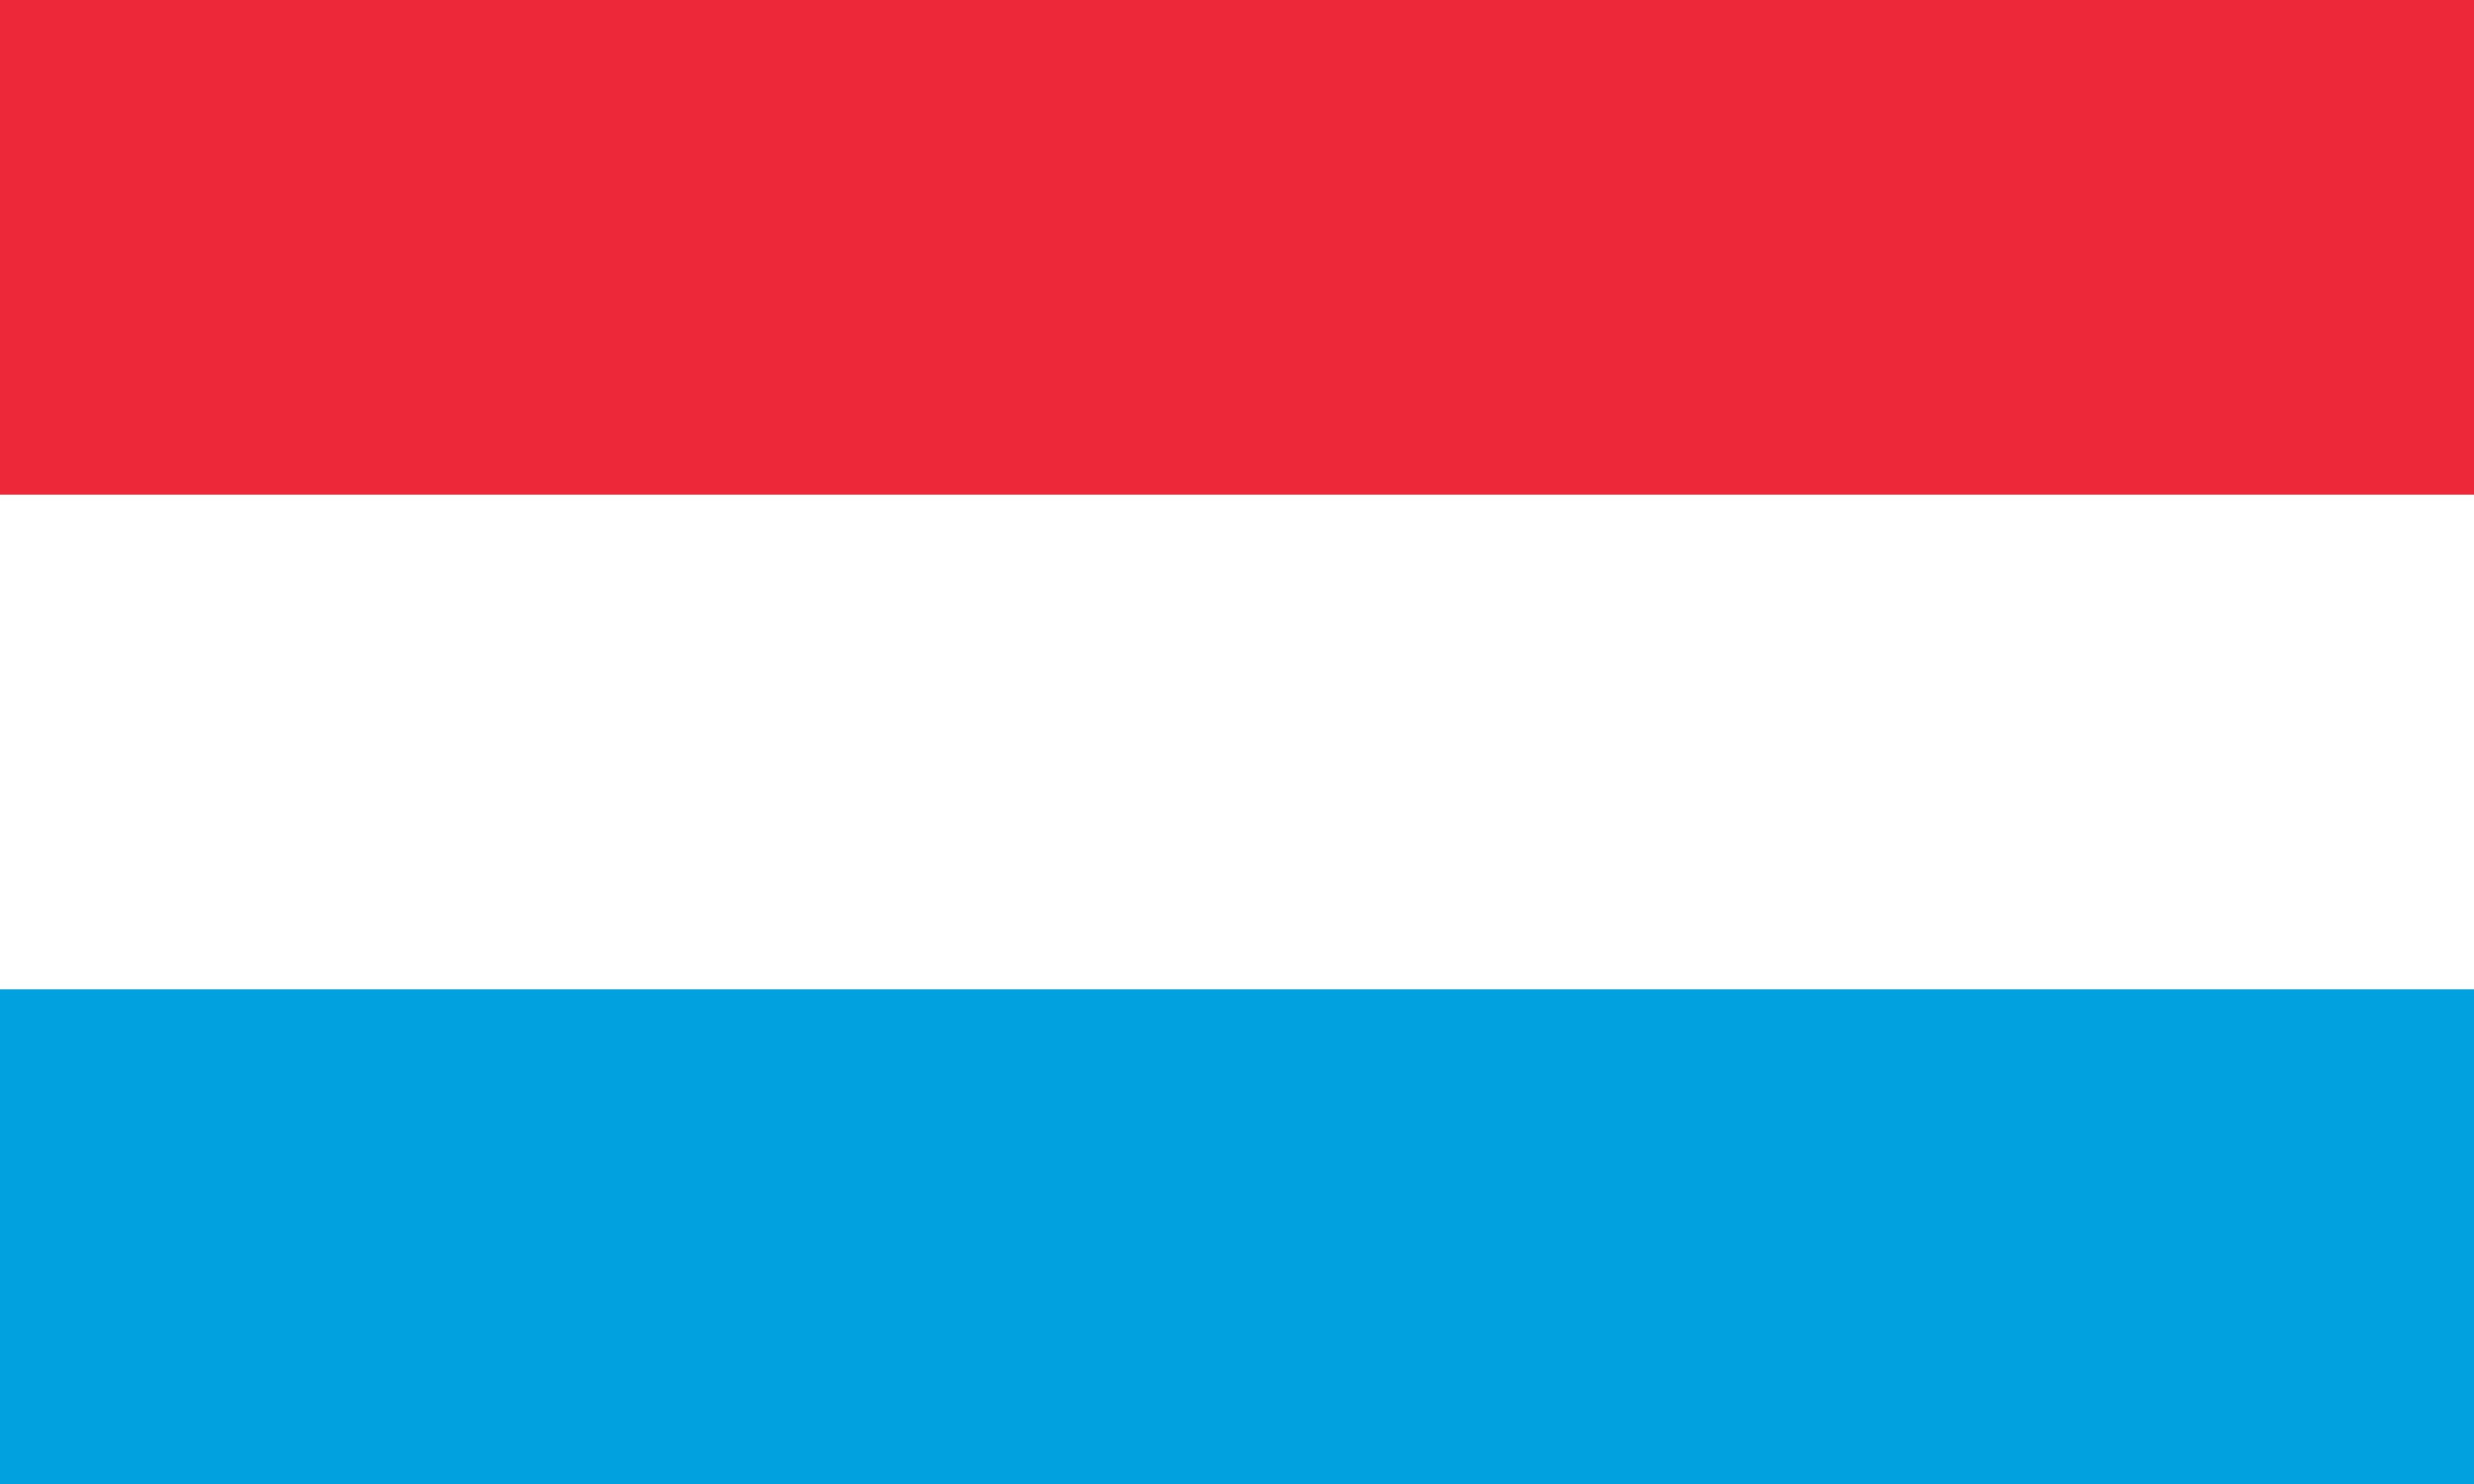
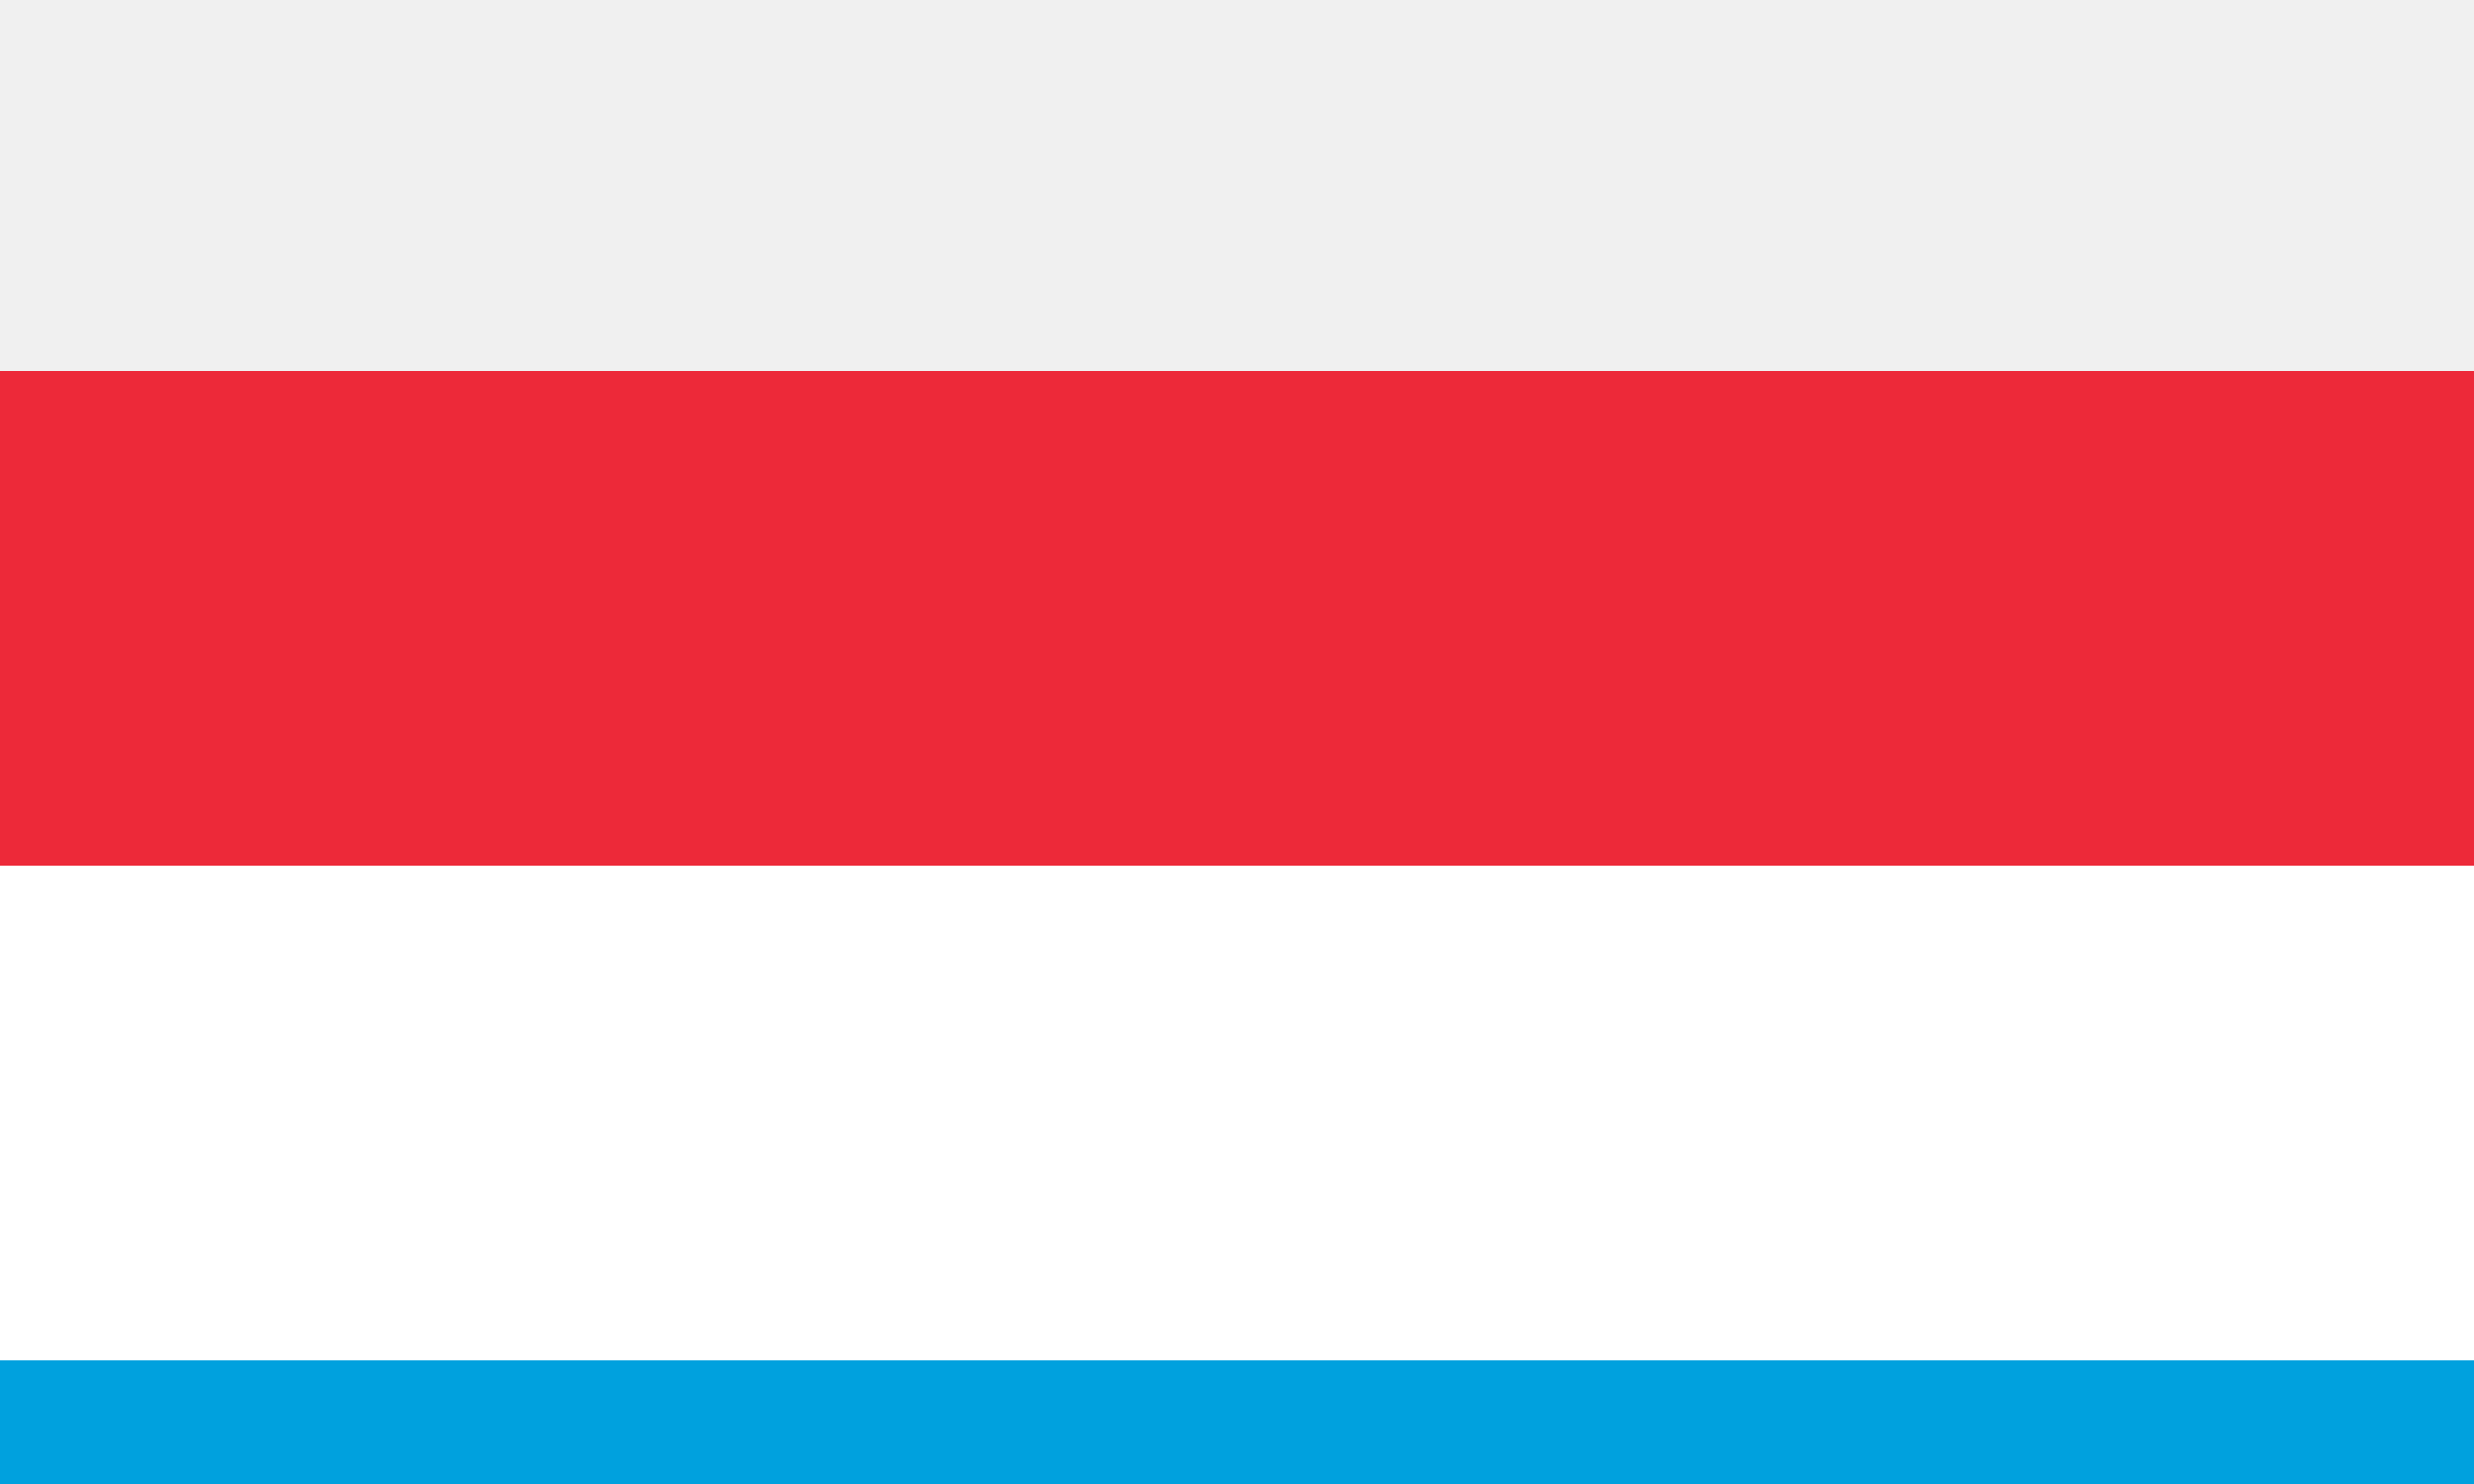
- <svg xmlns="http://www.w3.org/2000/svg" width="1000" height="600">
+ <svg xmlns="http://www.w3.org/2000/svg" height="300" viewbox="0 0 1000 600">
  <path fill="#00A1DE" d="M0 300h1000v300H0z" />
  <path fill="#ed2939" d="M0 0h1000v300H0z" />
  <path fill="#fff" d="M0 200h1000v200H0z" />
</svg>
